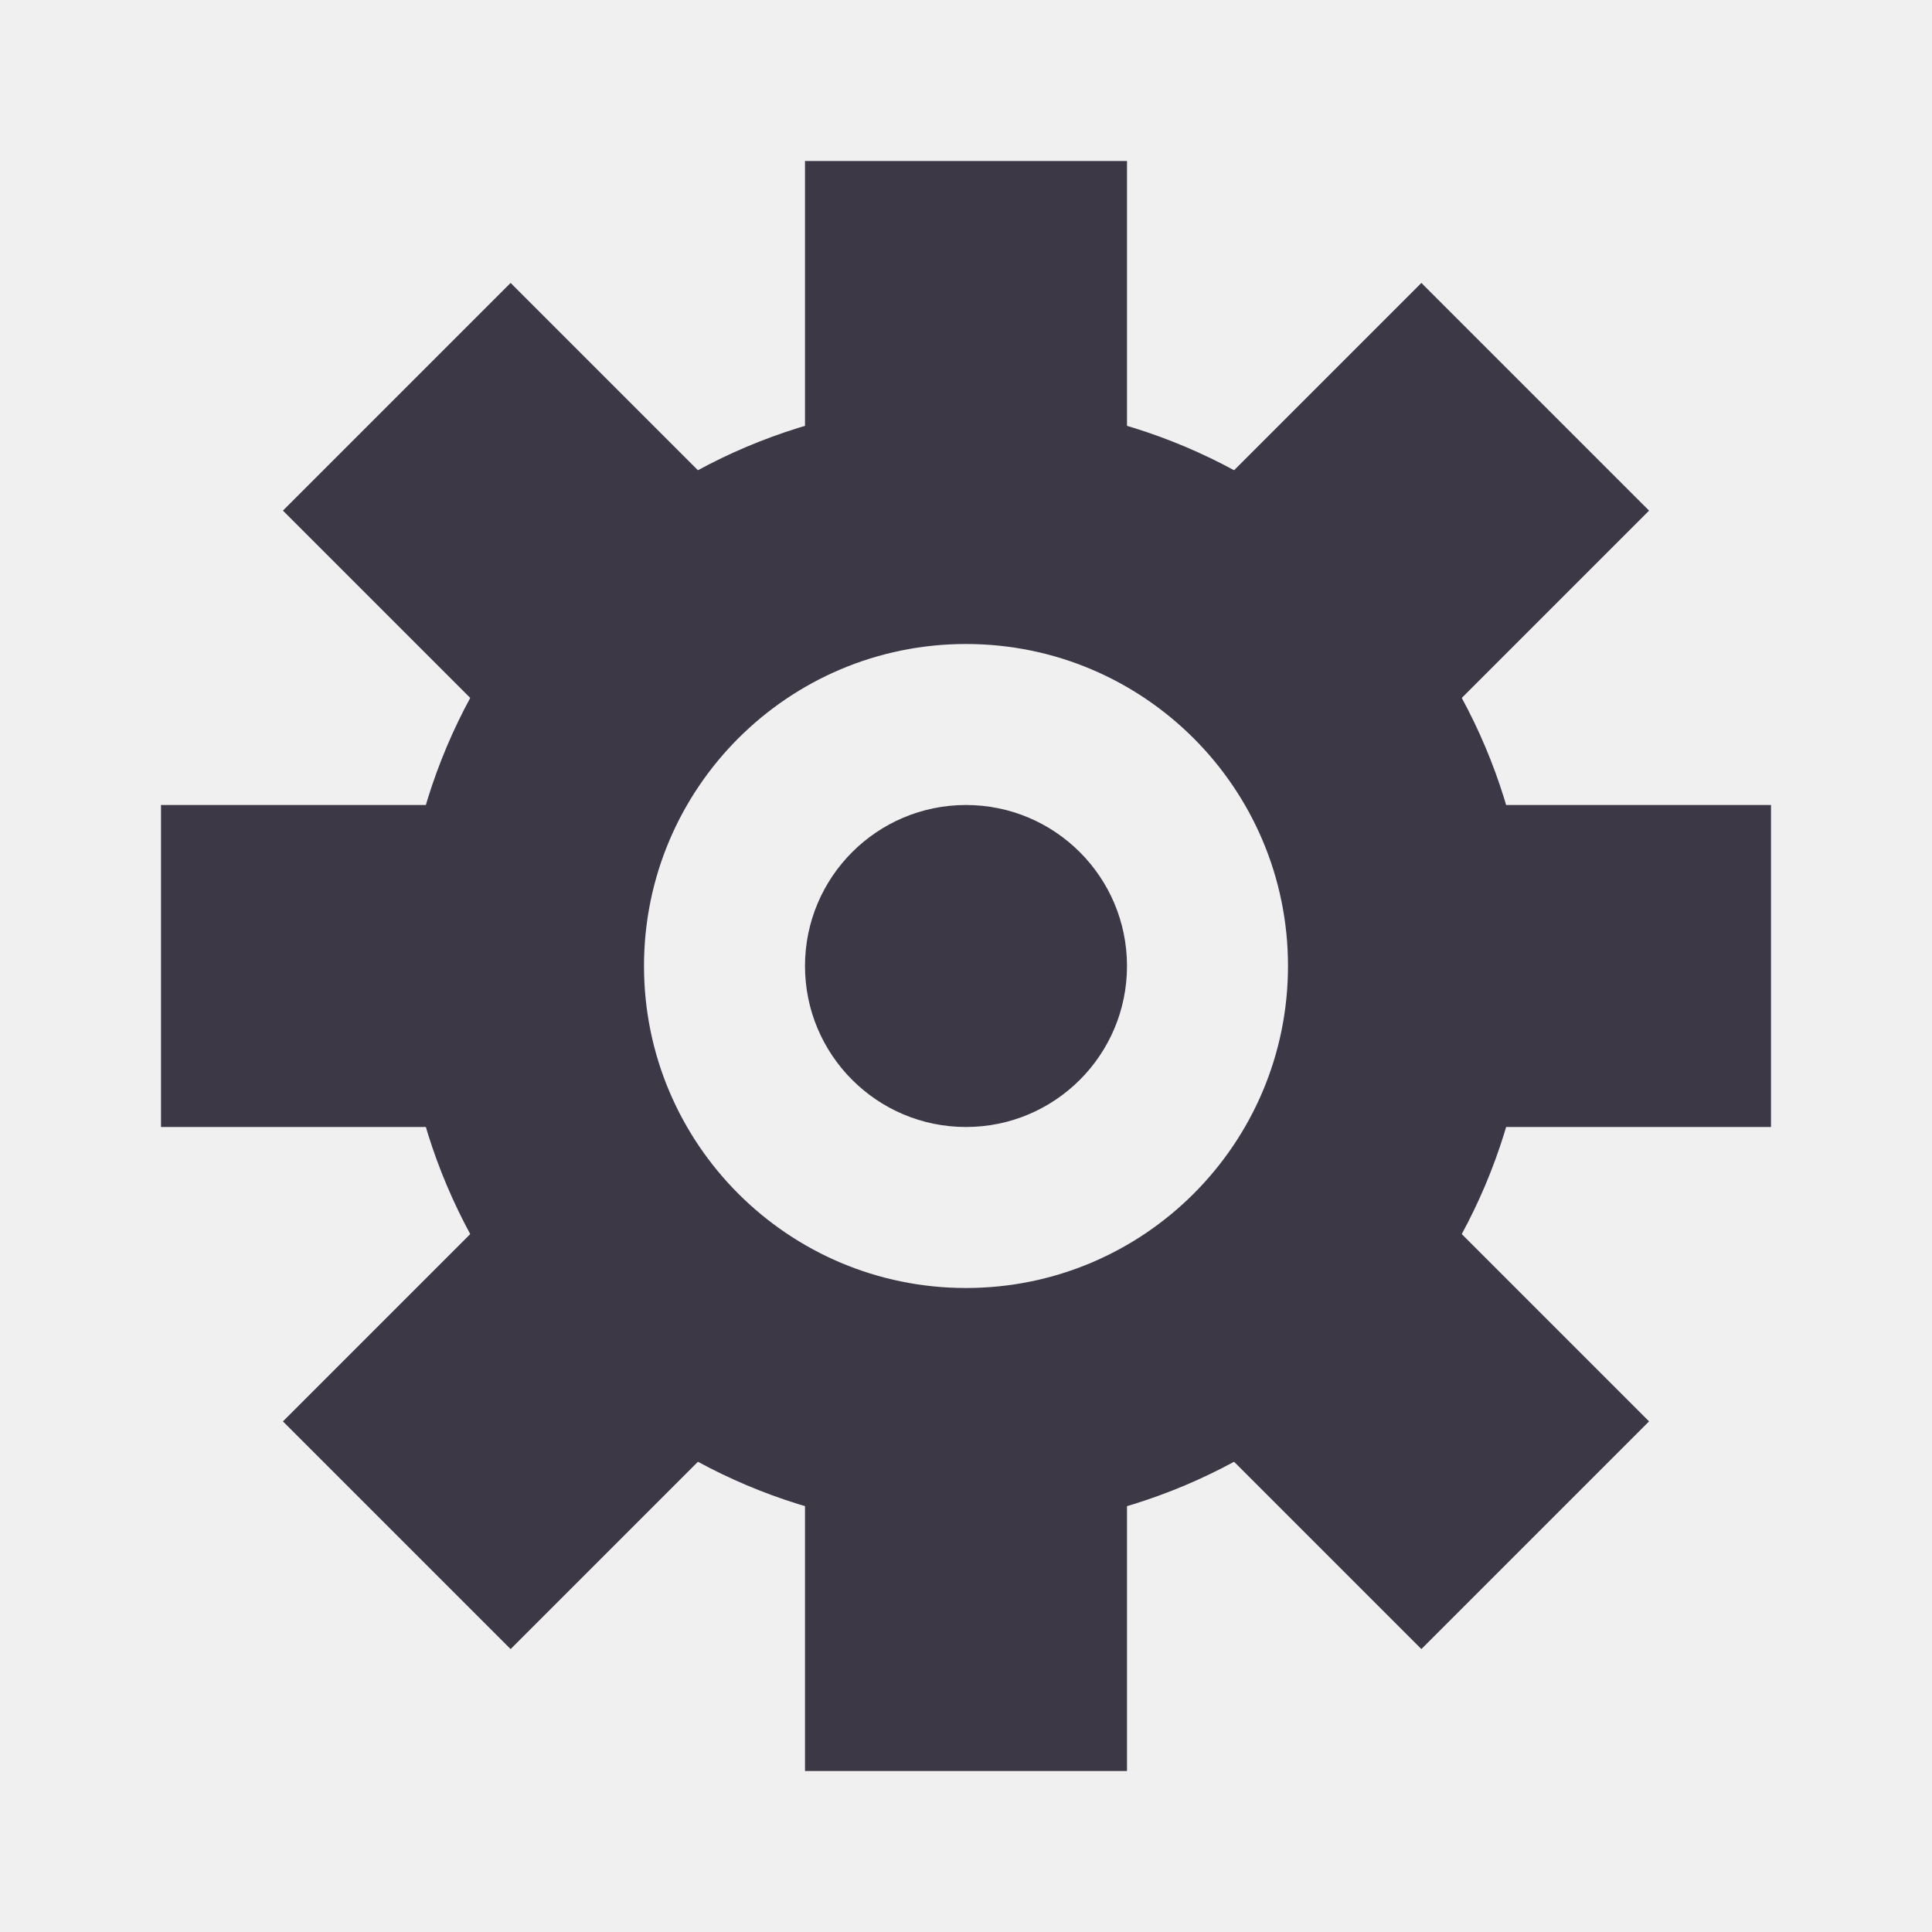
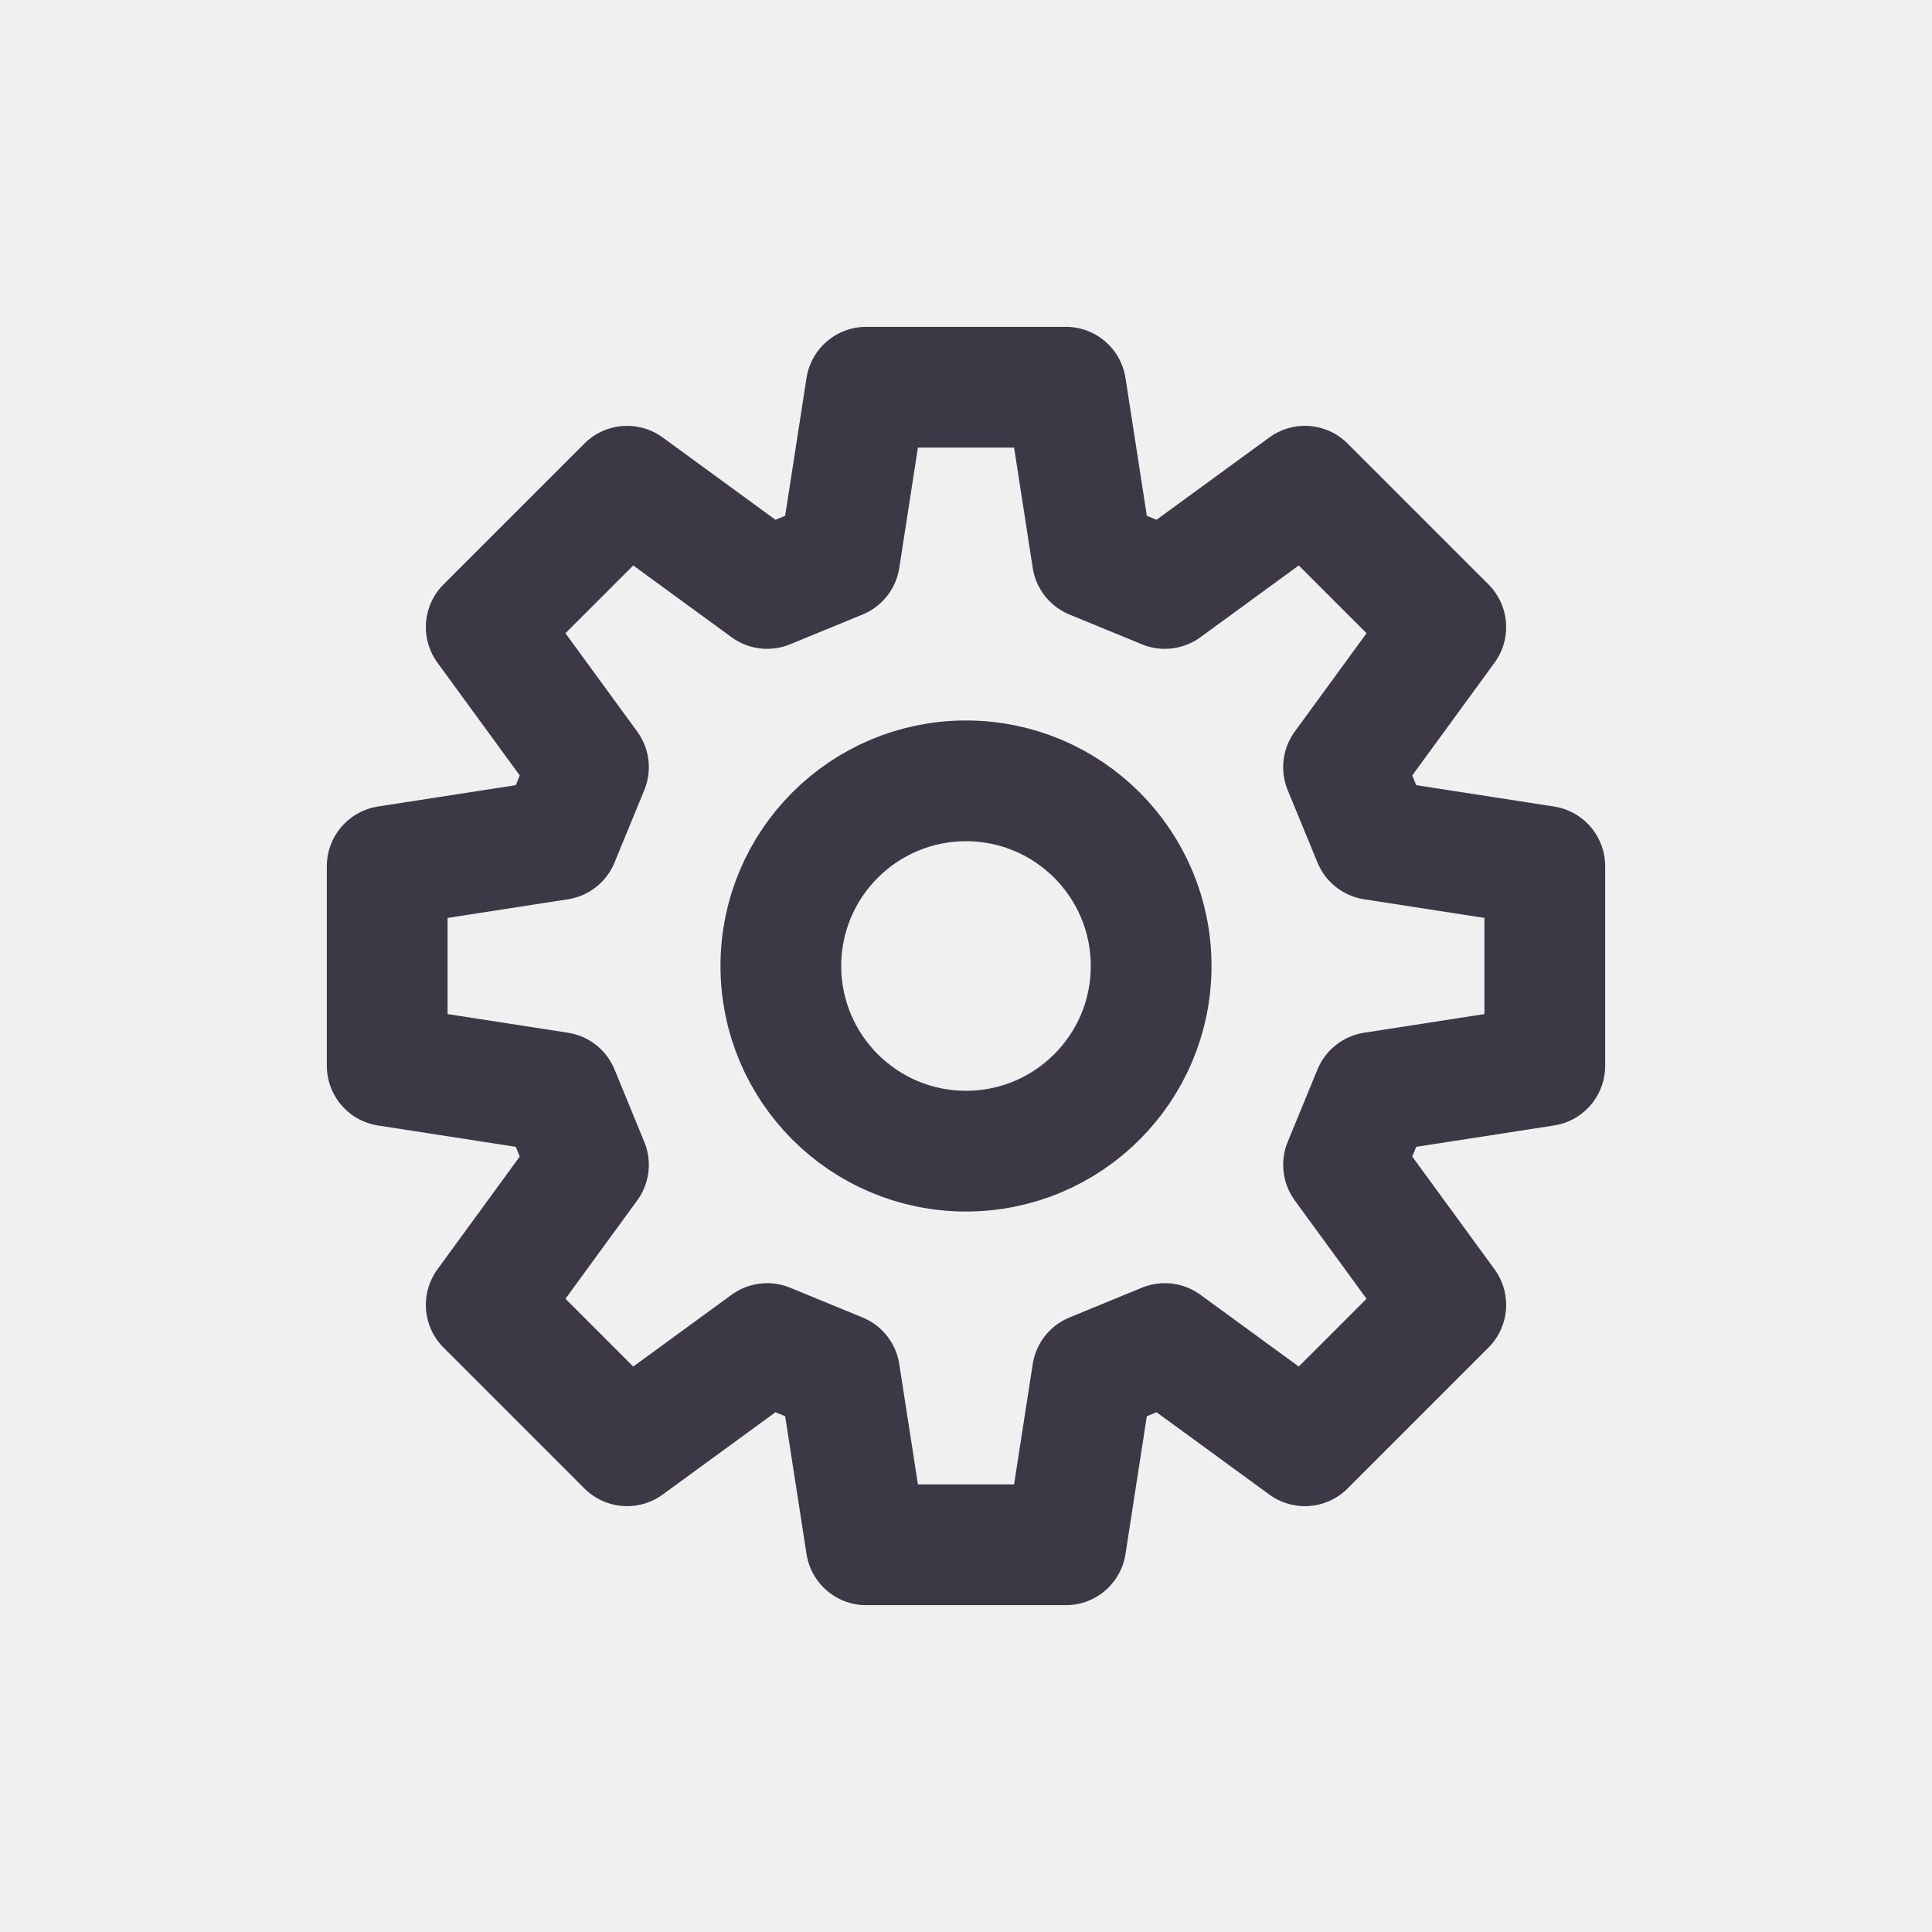
<svg xmlns="http://www.w3.org/2000/svg" width="24" height="24" viewBox="0 0 24 24">
-   <defs>
-     <mask id="hole">
-       <rect width="24" height="24" fill="#fff" />
-       <circle cx="12" cy="12" r="4" fill="#000" />
-     </mask>
-   </defs>
-   <g fill="#3d3846">
-     <g mask="url(#hole)">
-       <circle cx="12" cy="12" r="7" />
-       <g id="t">
-         <rect x="10" y="2" width="4" height="5" />
-         <rect x="10" y="17" width="4" height="5" />
-       </g>
-       <use href="#t" transform="rotate(45 12 12)" />
-       <use href="#t" transform="rotate(90 12 12)" />
-       <use href="#t" transform="rotate(135 12 12)" />
-     </g>
-     <circle cx="12" cy="12" r="2" />
+   <g transform="translate(2 2)" fill="none" stroke="#3d3846" stroke-width="1.5" stroke-linecap="round" stroke-linejoin="round">
+     <path d="M15.06 8.43 L17.19 8.76 L17.19 11.24 L15.06 11.57 L14.69 12.47 L15.96 14.21 L14.21 15.96 L12.47 14.69 L11.57 15.06 L11.24 17.19 L8.76 17.19 L8.43 15.06 L7.53 14.69 L5.79 15.96 L4.04 14.21 L5.31 12.47 L4.94 11.57 L2.81 11.24 L2.81 8.76 L4.94 8.43 L5.31 7.53 L4.04 5.79 L5.79 4.04 L7.53 5.31 L8.43 4.94 L8.76 2.81 L11.24 2.81 L11.57 4.94 L12.47 5.31 L14.21 4.04 L15.96 5.79 L14.69 7.53 Z" />
+     <circle cx="10" cy="10" r="2.3" />
  </g>
</svg>
